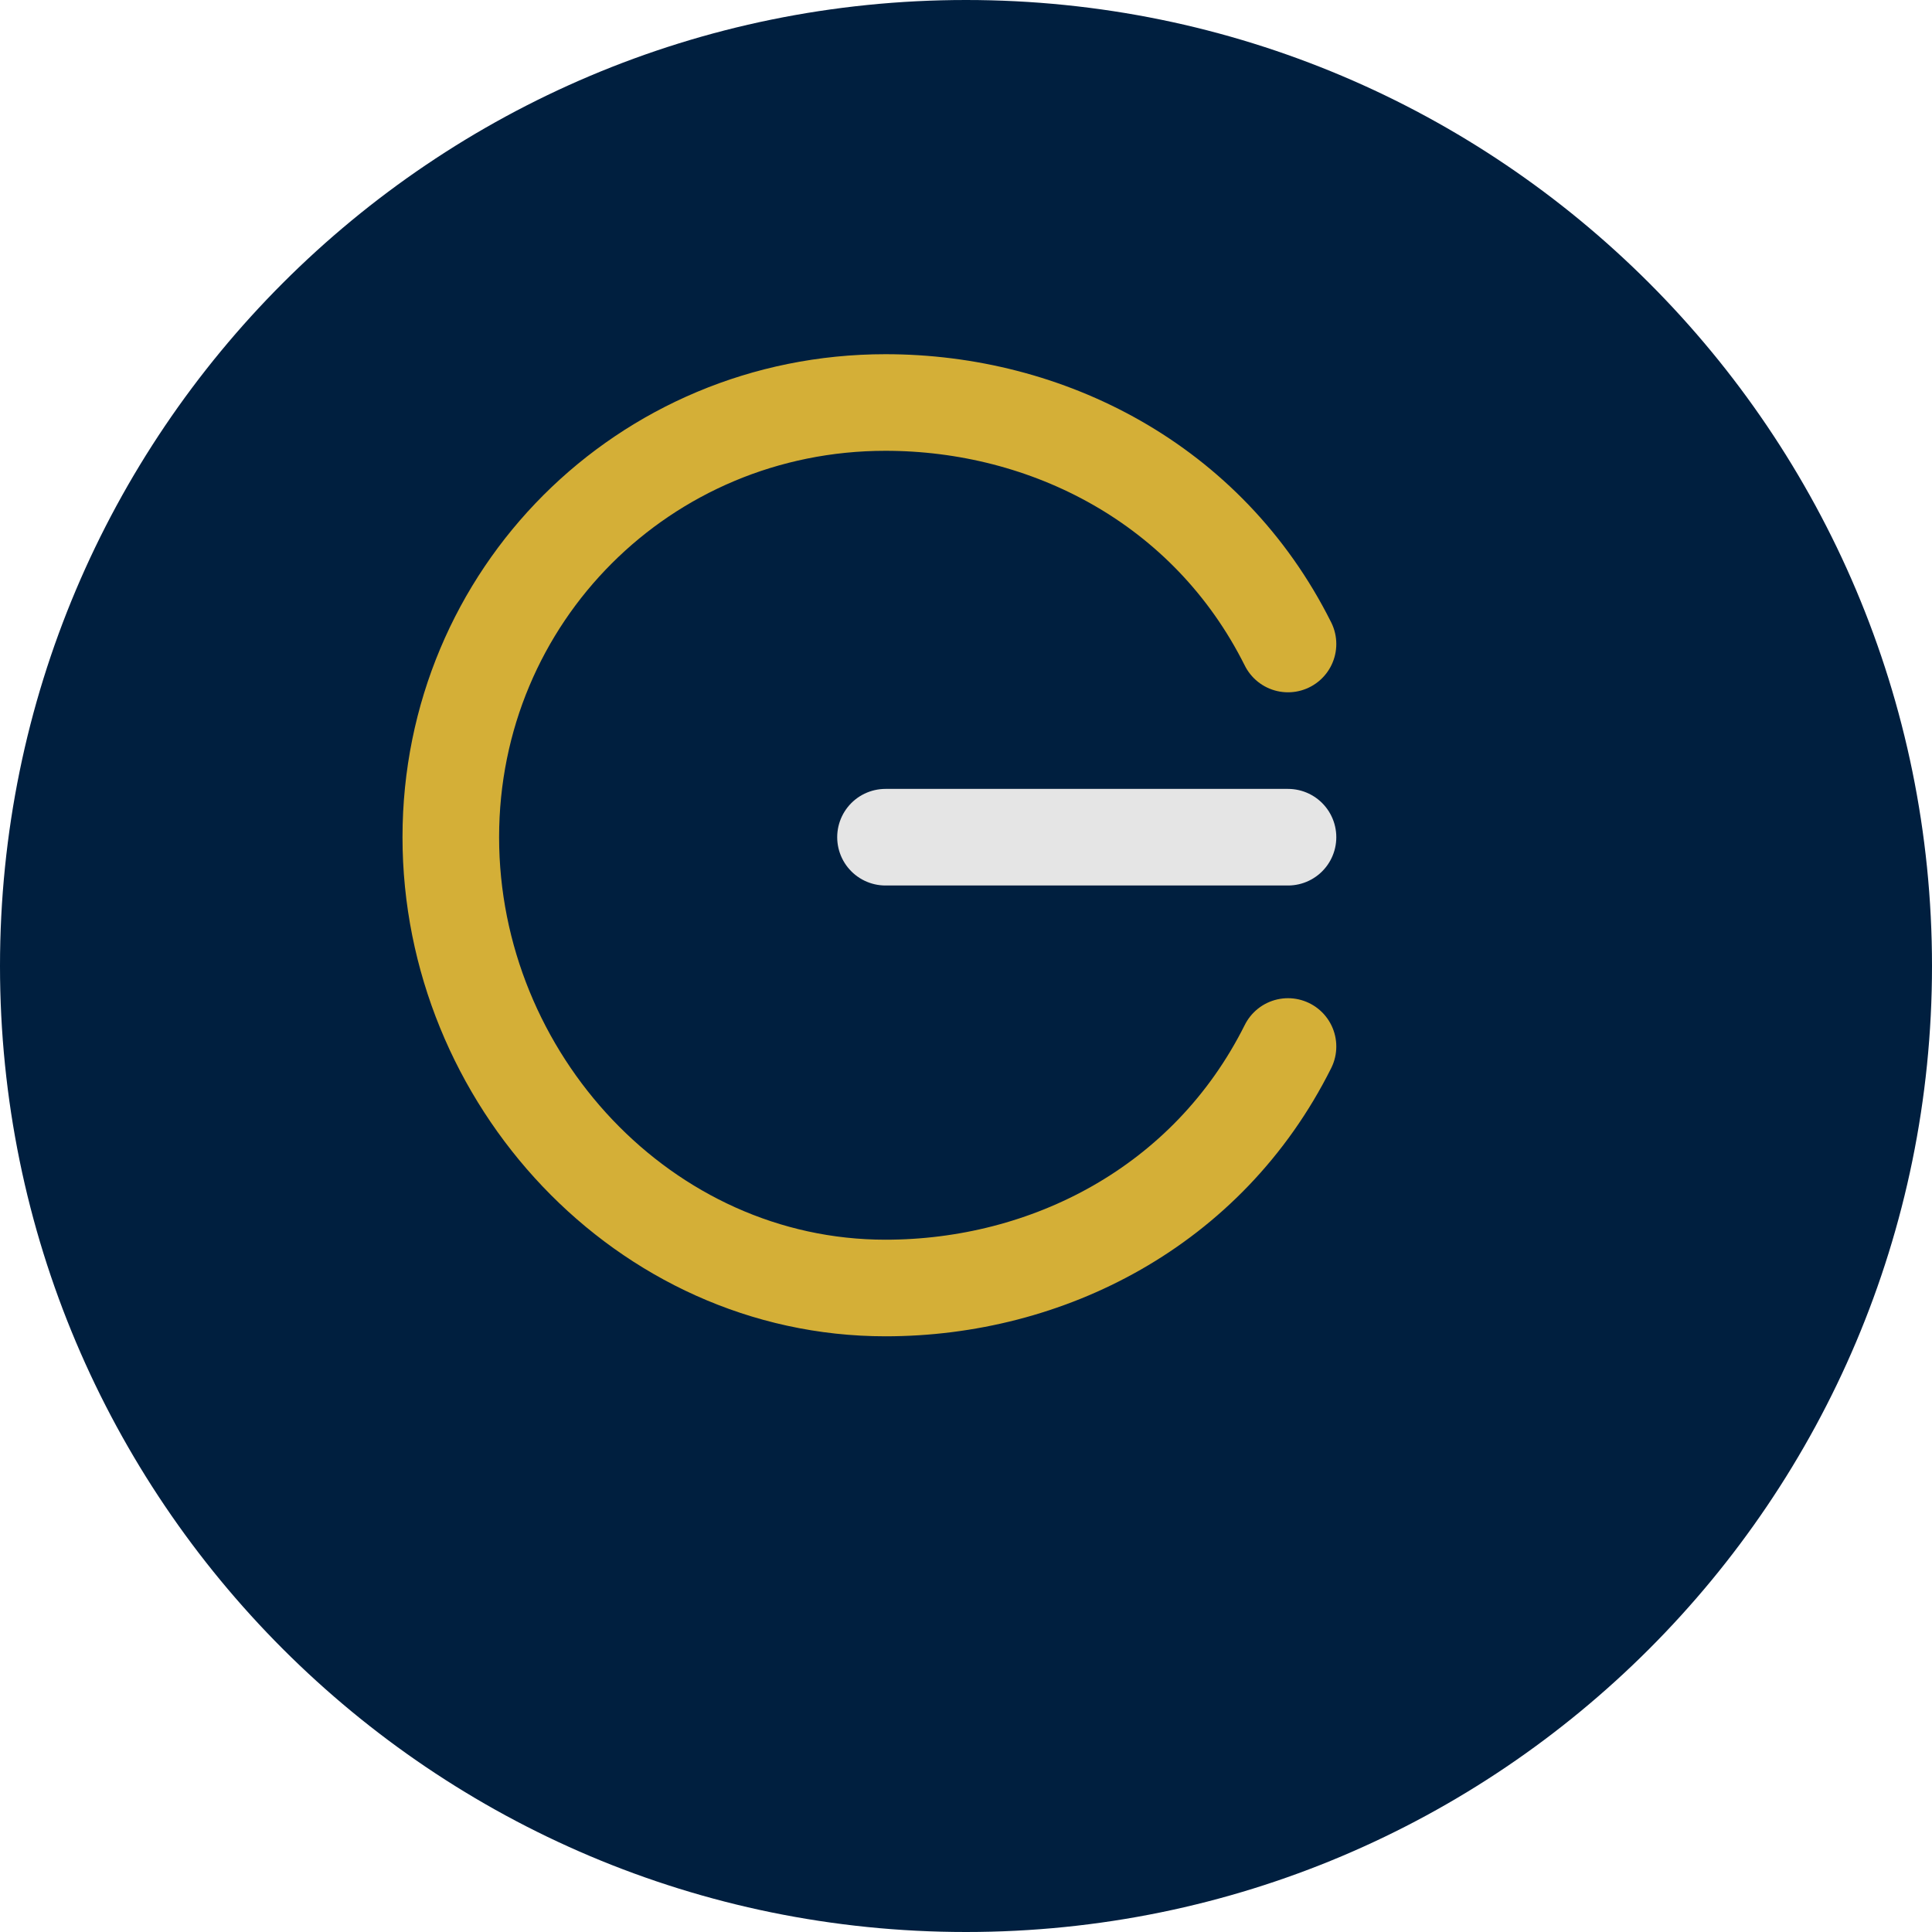
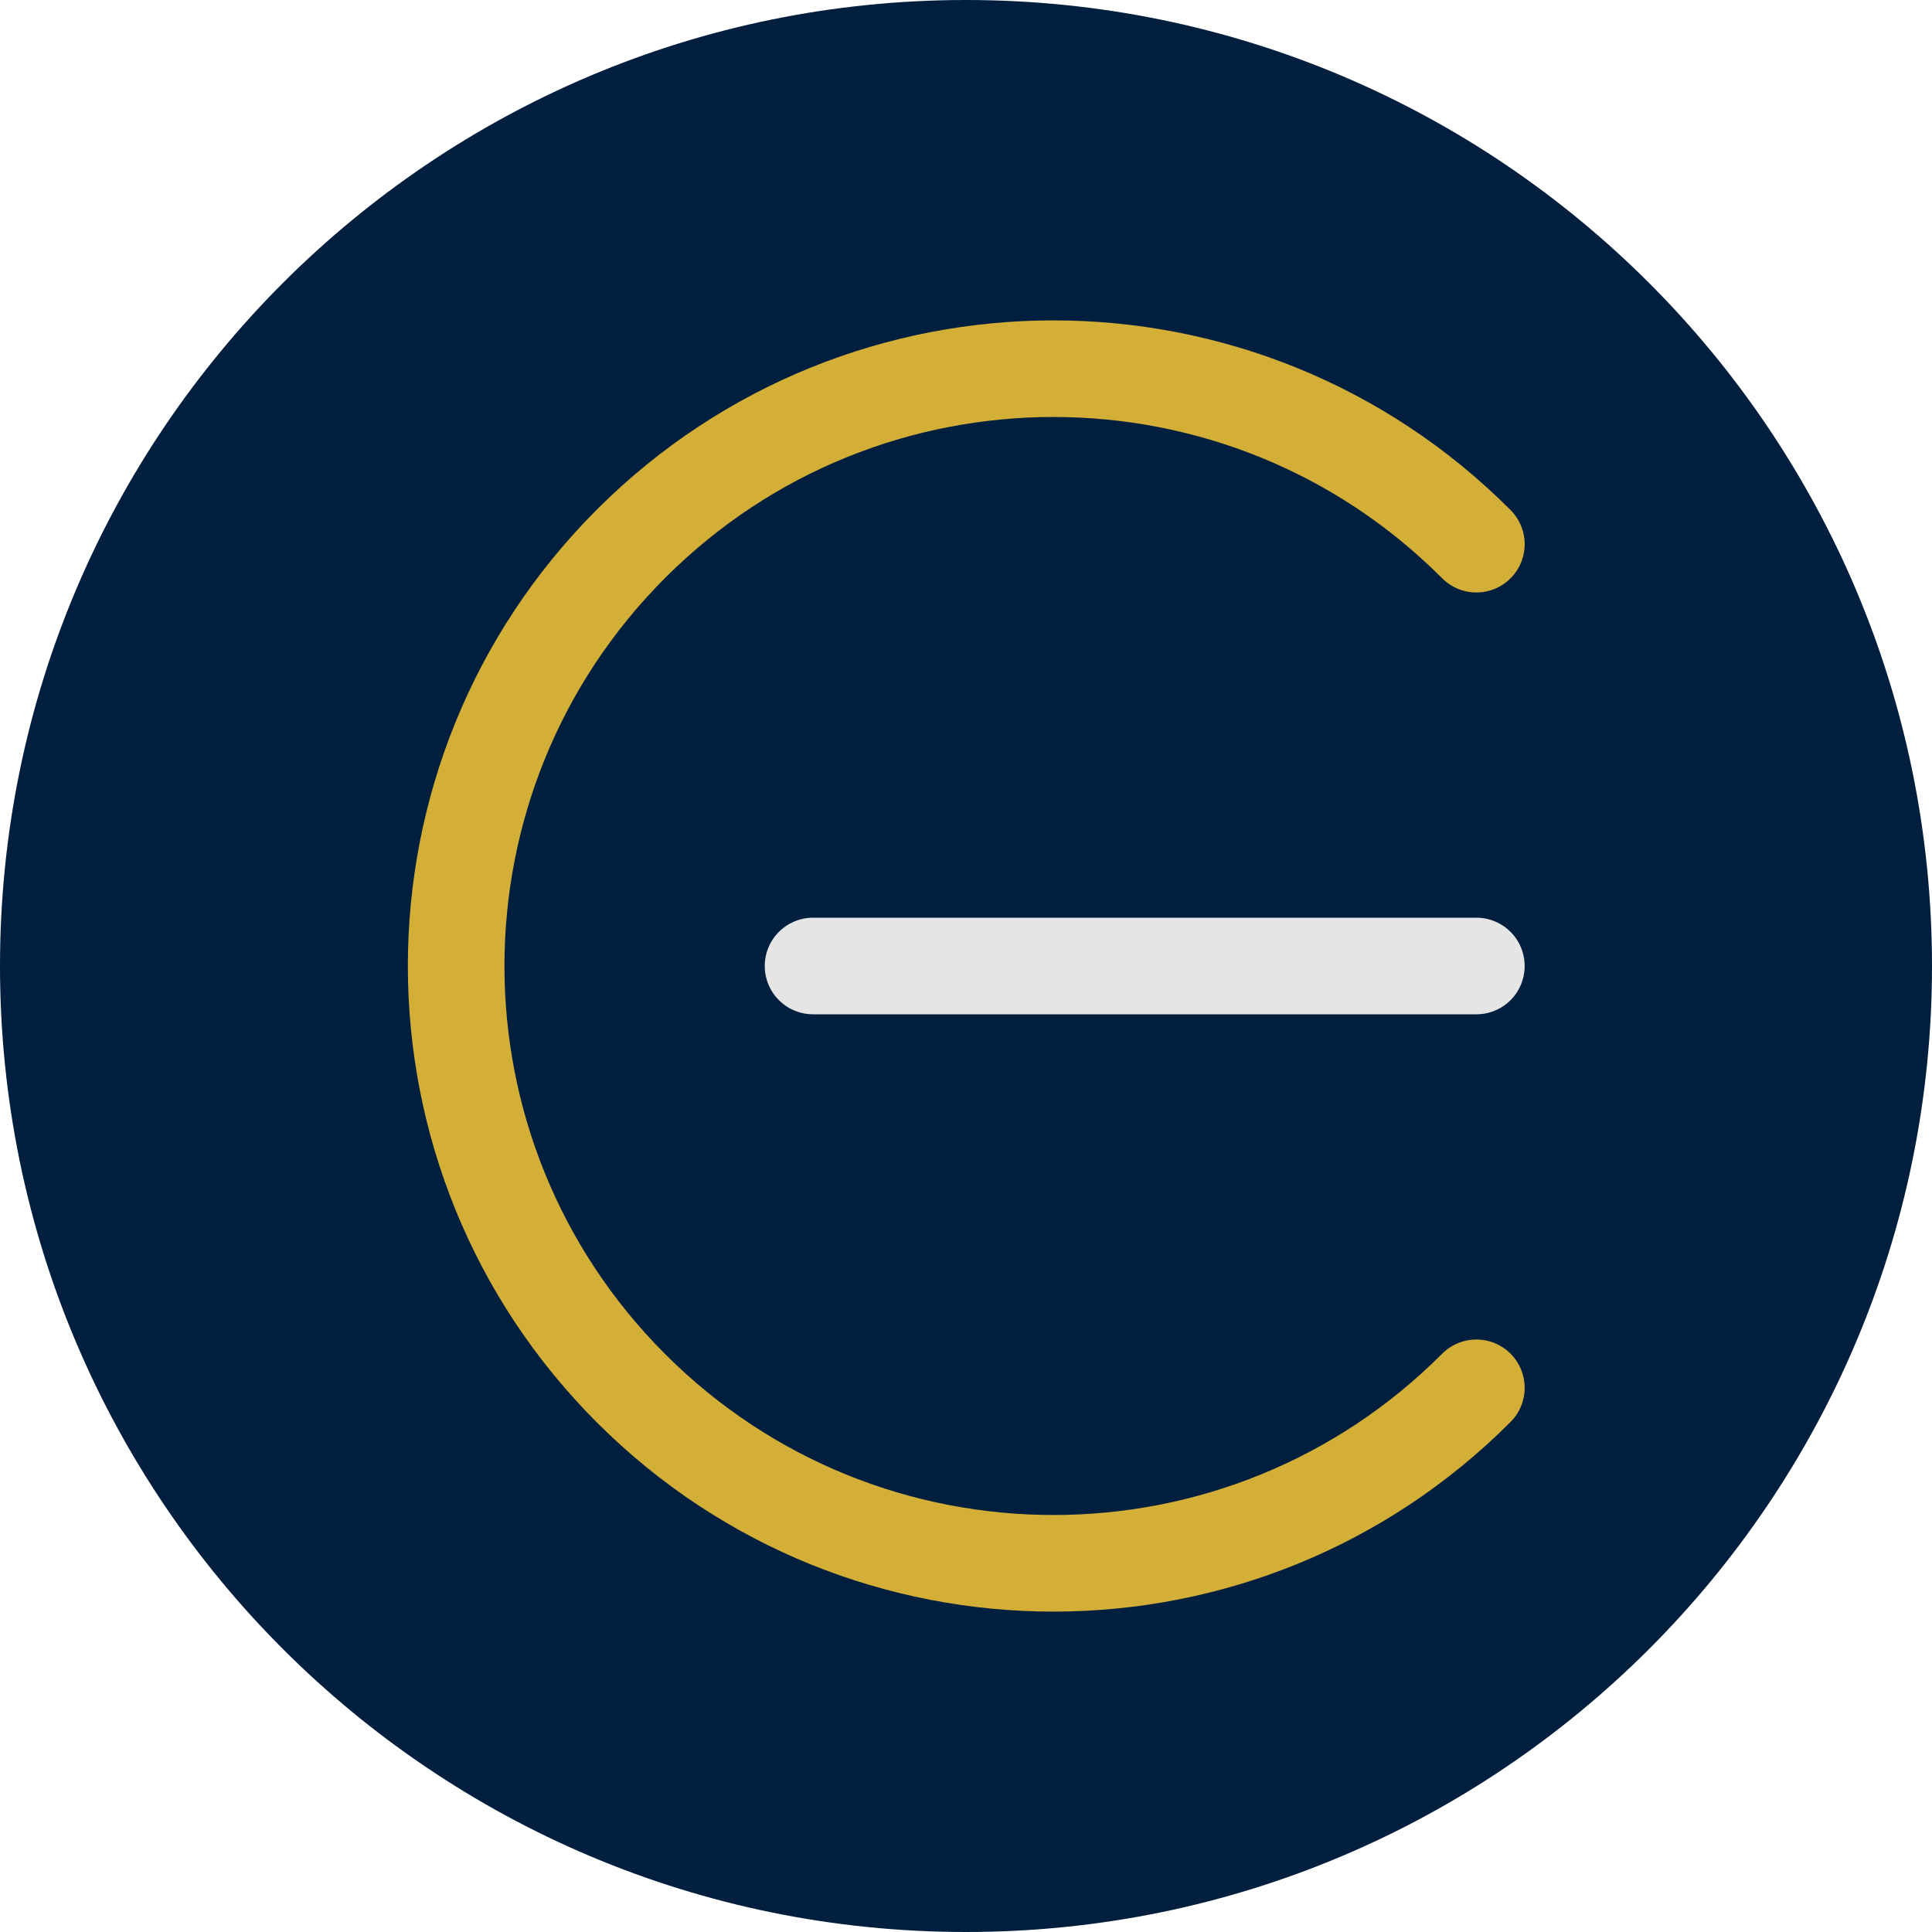
<svg xmlns="http://www.w3.org/2000/svg" width="120" height="120" viewBox="0 0 120 120" fill="none">
  <circle cx="60" cy="60" r="60" fill="#001F3F" />
-   <path d="M80 40C75 30 65 25 55 25C40 25 28 37 28 52C28 67 40 80 55 80C65 80 75 75 80 65" stroke="#D4AF37" stroke-width="6" stroke-linecap="round" />
-   <path d="M80 52H55" stroke="#E5E5E5" stroke-width="6" stroke-linecap="round" />
+   <path d="M 91.7 33.8 A 37.1 37.1 0 1 0 91.7 86.2" stroke="#D4AF37" stroke-width="6" stroke-linecap="round" />
+   <path d="M 91.7 60 H 50.5" stroke="#E5E5E5" stroke-width="6" stroke-linecap="round" />
</svg>
